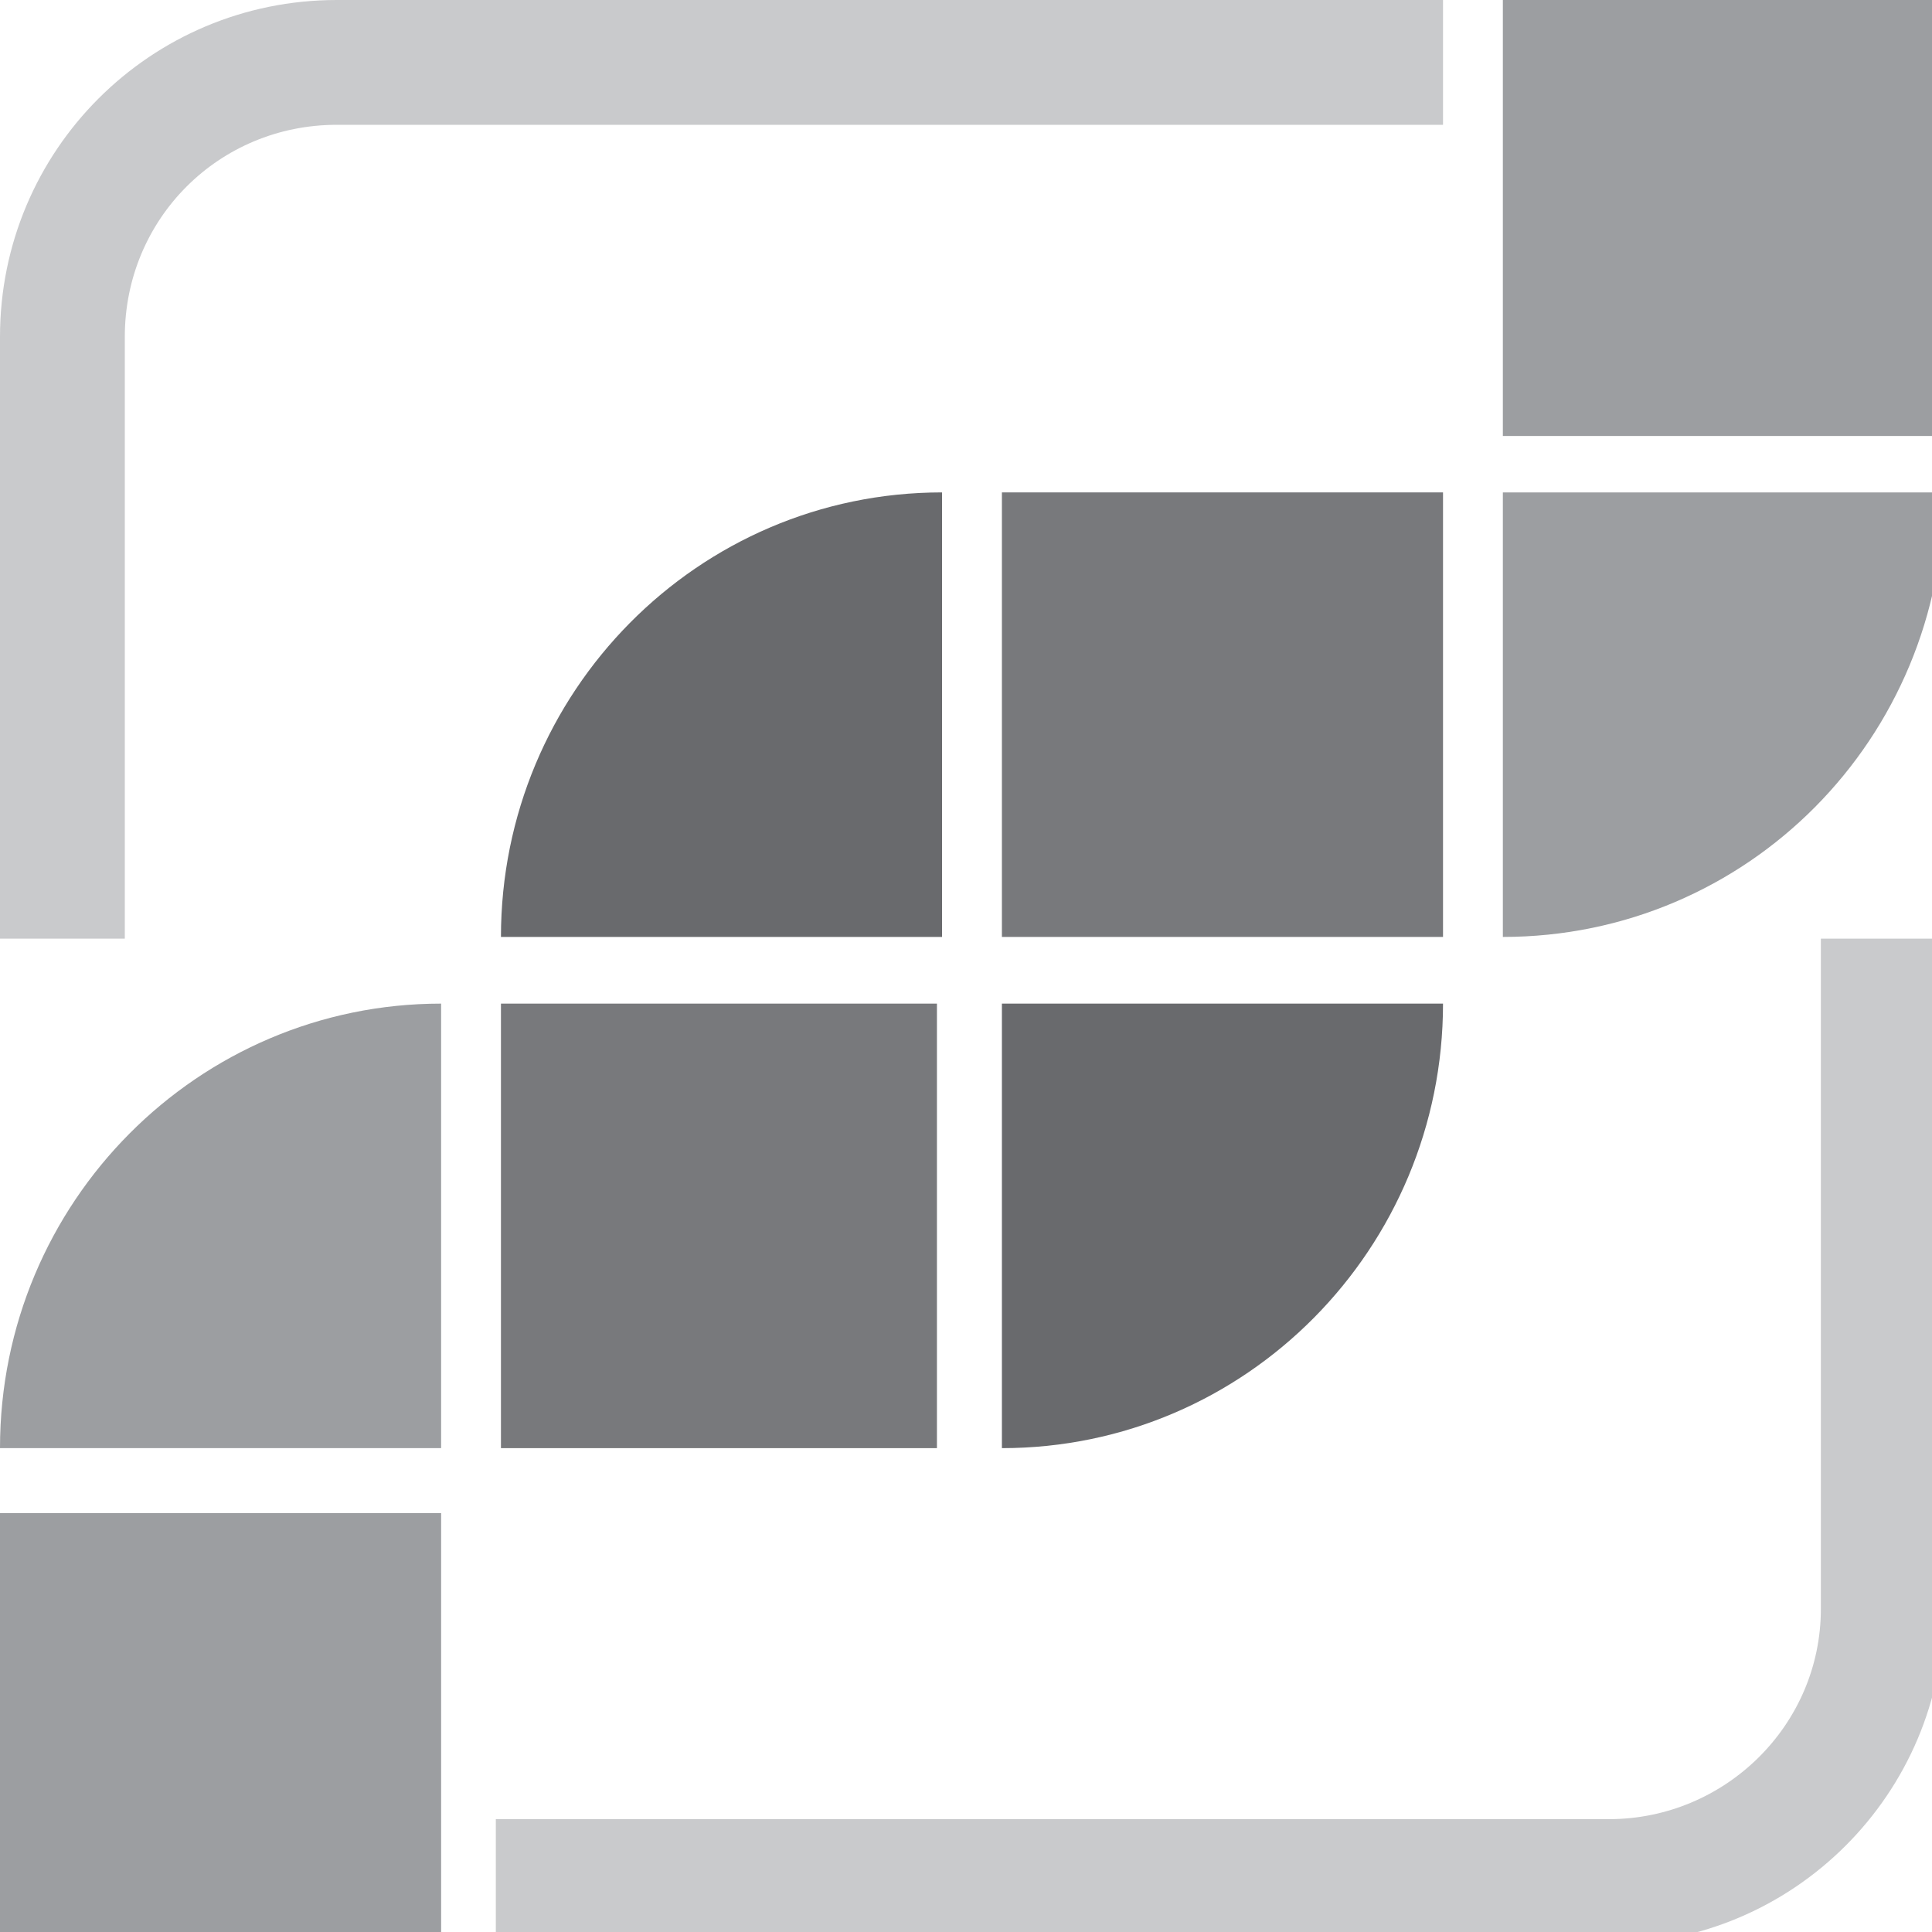
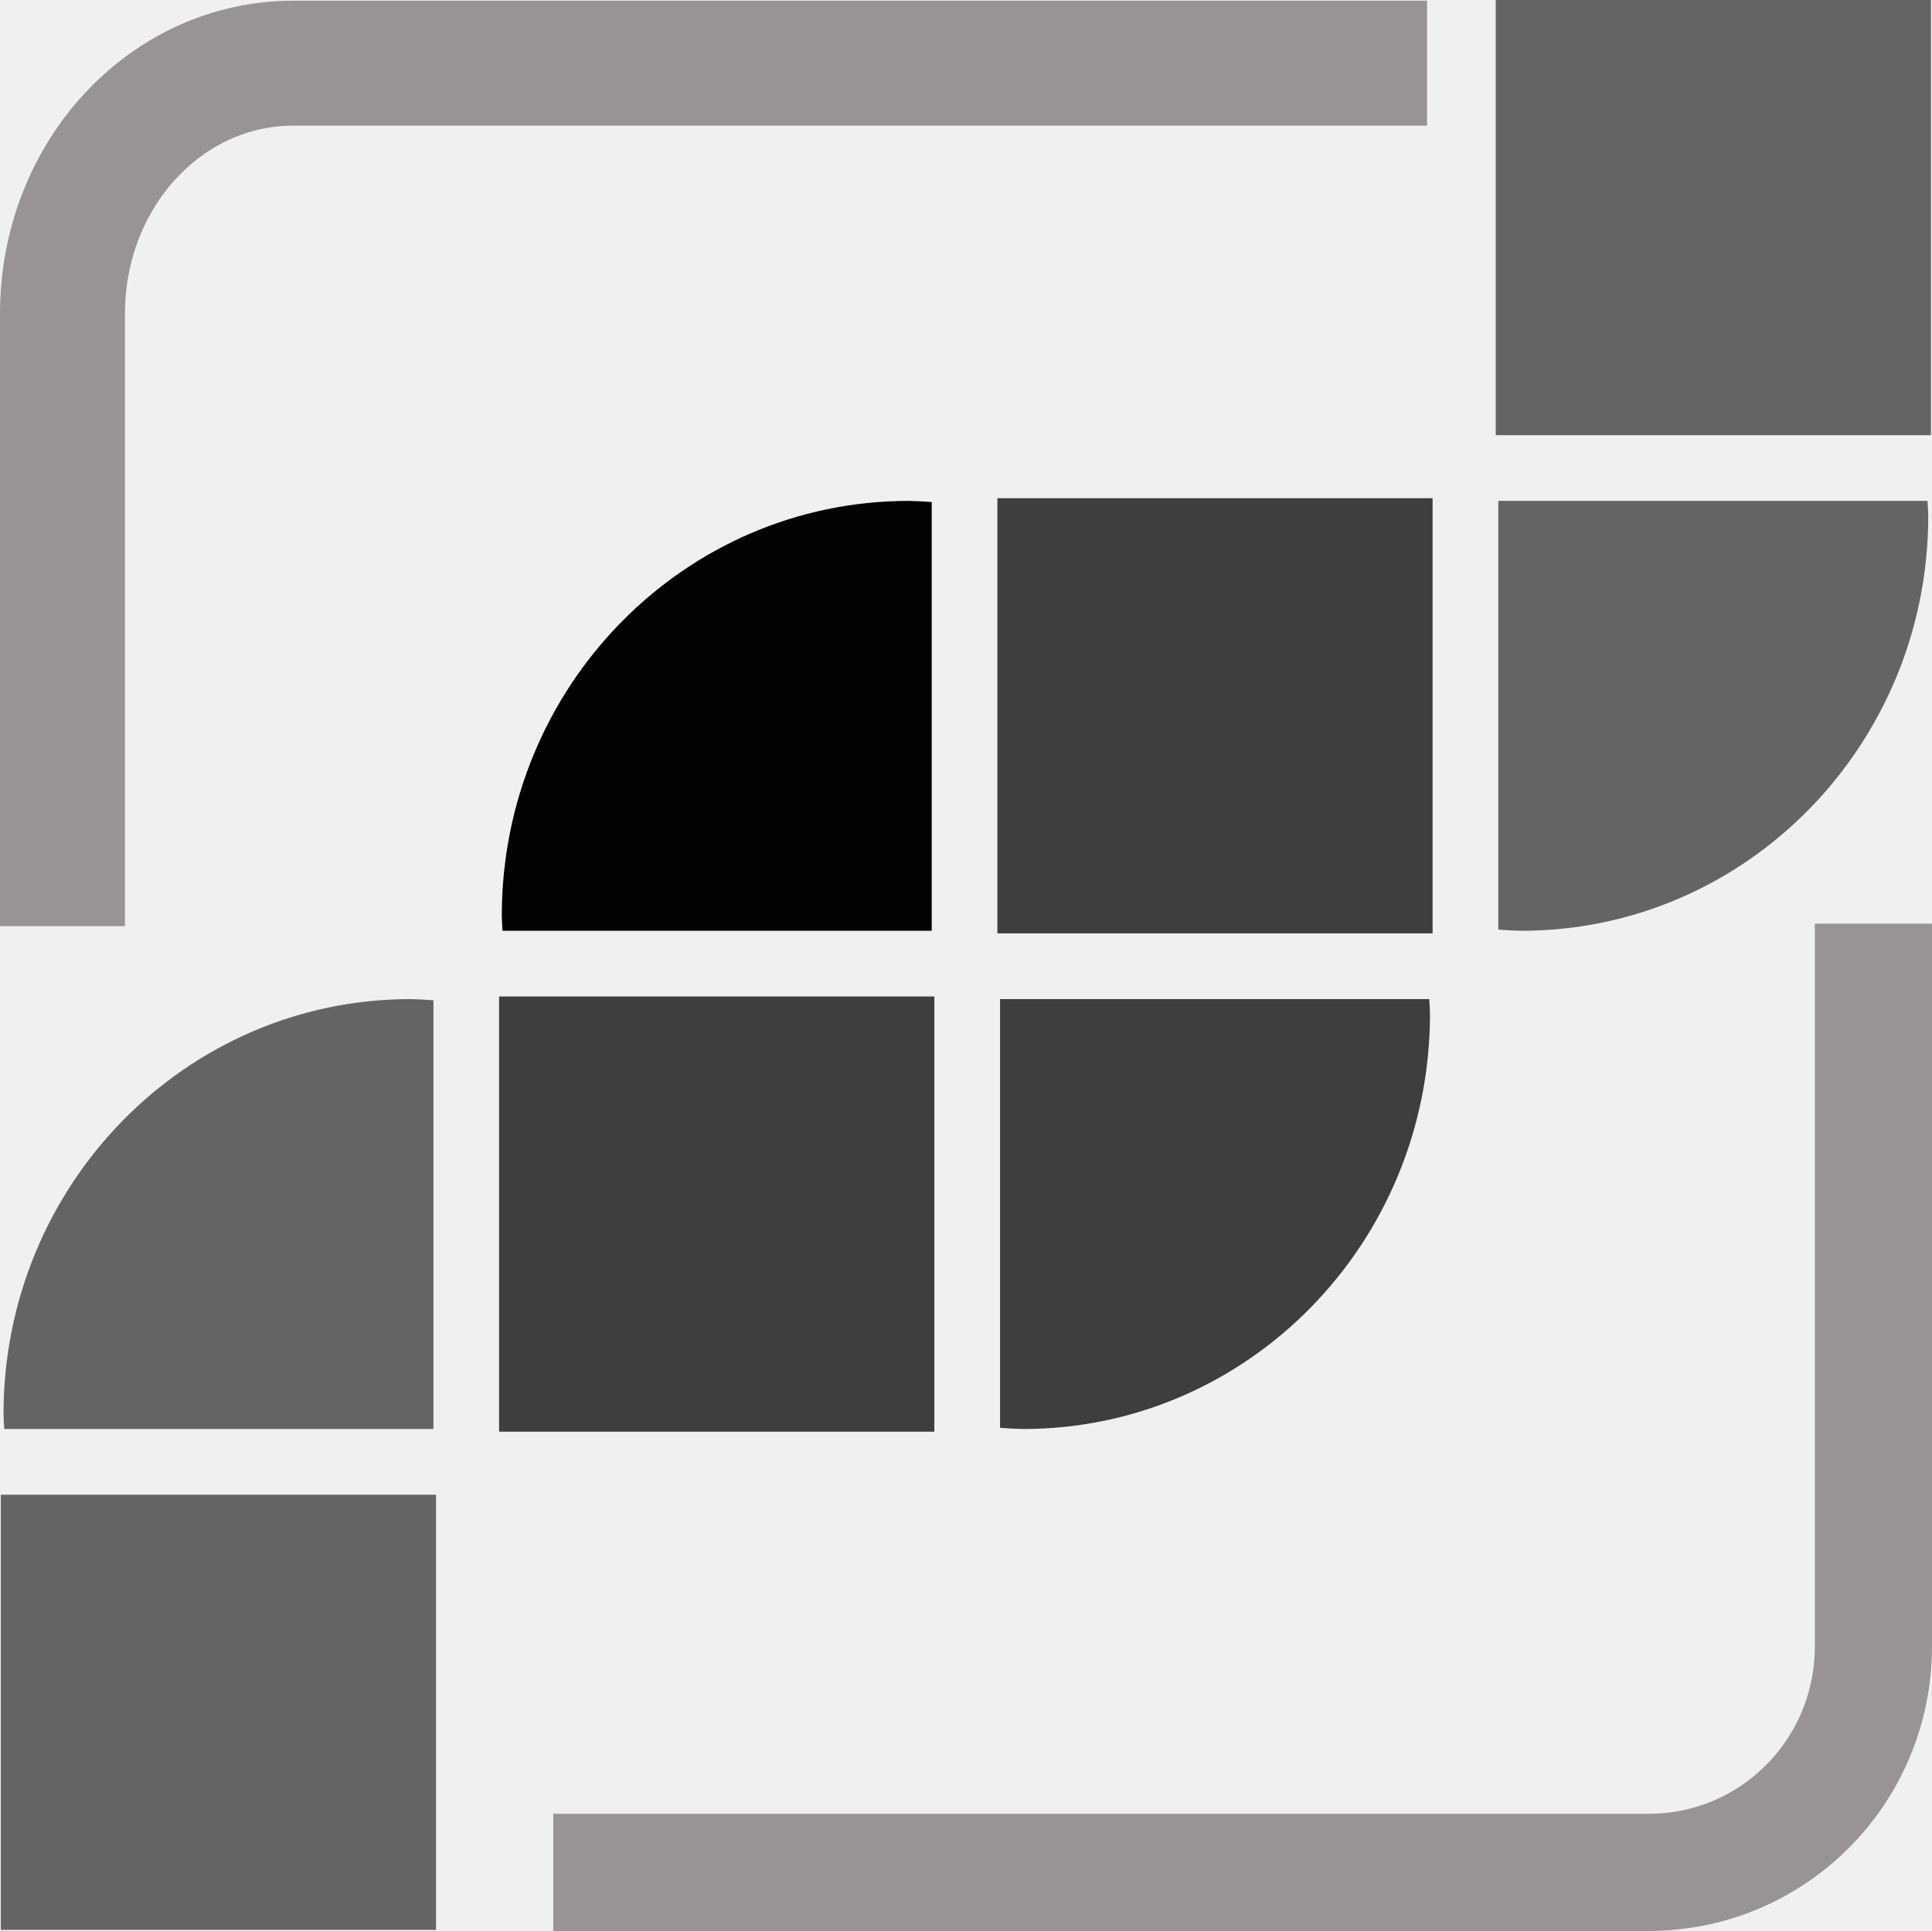
- <svg xmlns="http://www.w3.org/2000/svg" x="0" y="0" width="113" height="113" viewBox="0 0 113 113" version="1.1" style="display: block;margin-left: auto;margin-right: auto;">
-   <defs>
-     <clipPath id="c0_1">
-       <path d="M0,113.7L0,0L476.7,0l0,113.7Z" />
+ <svg xmlns="http://www.w3.org/2000/svg" width="26.634mm" height="26.623mm" viewBox="0 0 26.634 26.623" version="1.1" id="svg8">
+   <defs id="defs2">
+     <clipPath id="clipPath5008" clipPathUnits="userSpaceOnUse">
+       <path id="path5006" d="M 0,0 H 312.043 V 74.448 H 0 Z" />
    </clipPath>
-     <style type="text/css">
- 
- .g1_1{
- fill: none;
- stroke: #000000;
- stroke-width: 0.382;
- stroke-linecap: butt;
- stroke-linejoin: miter;
- stroke-miterlimit: 4;
- }
- .g2_1{
- fill: #C9CACC;
- }
- .g3_1{
- fill: #78797C;
- }
- .g4_1{
- fill: #9C9EA1;
- }
- .g5_1{
- fill: #696A6D;
- }
- 
- 
- </style>
+     <clipPath id="clipPath5016" clipPathUnits="userSpaceOnUse">
+       <path id="path5014" d="M 0,74.448 H 312.043 V 0 H 0 Z" />
+     </clipPath>
+     <clipPath id="clipPath5112" clipPathUnits="userSpaceOnUse">
+       <path id="path5110" d="M 0,0 H 312.043 V 74.448 H 0 Z" />
+     </clipPath>
+     <clipPath id="clipPath5120" clipPathUnits="userSpaceOnUse">
+       <path id="path5118" d="M 0,74.448 H 312.043 V 0 H 0 Z" />
+     </clipPath>
+     <clipPath id="clipPath5332" clipPathUnits="userSpaceOnUse">
+       <path id="path5330" d="M 0,74.448 H 312.043 V 0 H 0 Z" />
+     </clipPath>
  </defs>
-   <path d="M0,0 L0,113 L113,113 L113,0 Z " fill="#FFFFFF" stroke="none" />
-   <g clip-path="url(#c0_1)">
-     <path d="M785.3,721.7l-909.4,0l0,-1286.1l909.4,0l0,1286.1Z" class="g1_1" />
-     <path d="M7.3,19.7C7.3,12.8,12.8,7.3,19.7,7.3l64.7,0L84.4,0L19.7,0C8.8,0,0,8.8,0,19.7L0,54.9l7.3,0Z" class="g2_1" />
-     <path d="M106.5,94.1c0,6.8,-5.6,12.3,-12.4,12.3l-65.1,0l0,7.3l65.1,0c10.8,0,19.6,-8.8,19.6,-19.6l0,-39.2l-7.2,0Z" class="g2_1" />
+   <g id="layer1" transform="translate(-47.41161,-89.28804)">
+     <rect ry="0" y="96.157" x="61.161" height="6" width="6" id="rect5504" style="opacity:0.99;fill:#000000;fill-opacity:0.745;stroke:none;stroke-width:0.554;stroke-linecap:round;stroke-linejoin:round;stroke-miterlimit:4;stroke-dasharray:none;stroke-dashoffset:0;stroke-opacity:0" />
+     <rect ry="0" y="103.027" x="54.292" height="6" width="6" id="rect5504-3" style="opacity:0.99;fill:#000000;fill-opacity:0.745;stroke:none;stroke-width:0.554;stroke-linecap:round;stroke-linejoin:round;stroke-miterlimit:4;stroke-dasharray:none;stroke-dashoffset:0;stroke-opacity:0" />
+     <rect ry="0" y="89.288" x="68.031" height="6" width="6" id="rect5504-3-5" style="opacity:0.99;fill:#000000;fill-opacity:0.588;stroke:none;stroke-width:0.554;stroke-linecap:round;stroke-linejoin:round;stroke-miterlimit:4;stroke-dasharray:none;stroke-dashoffset:0;stroke-opacity:0" />
+     <rect ry="0" y="109.896" x="47.423" height="6" width="6" id="rect5504-3-5-9" style="opacity:0.99;fill:#000000;fill-opacity:0.588;stroke:none;stroke-width:0.554;stroke-linecap:round;stroke-linejoin:round;stroke-miterlimit:4;stroke-dasharray:none;stroke-dashoffset:0;stroke-opacity:0" />
+     <path id="path5551-7" d="m 68.385,102.121 a 5.609,5.722 0 0 0 5.609,-5.722 5.609,5.722 0 0 0 -0.01,-0.205 h -5.917 v 5.911 a 5.609,5.722 0 0 0 0.318,0.016 z" style="opacity:0.99;fill:#000000;fill-opacity:0.588;stroke:none;stroke-width:0.809;stroke-linecap:round;stroke-linejoin:round;stroke-miterlimit:4;stroke-dasharray:none;stroke-dashoffset:0;stroke-opacity:0" />
+     <path id="path5663" d="m 48.273,101.196 v -7.582 c 0,-1.914 1.42,-3.455 3.183,-3.455 v 0 h 14.767" style="opacity:1;fill:none;fill-opacity:1;stroke:#989494;stroke-width:1.723;stroke-linecap:square;stroke-linejoin:miter;stroke-miterlimit:4;stroke-dasharray:none;stroke-dashoffset:0;stroke-opacity:1;paint-order:fill markers stroke" />
+     <path id="rect5617" d="m 73.238,102.83 4e-6,9.155 c 0,1.727 -1.383,3.118 -3.101,3.118 H 55.846" style="opacity:1;fill:none;fill-opacity:1;stroke:#989494;stroke-width:1.615;stroke-linecap:square;stroke-linejoin:miter;stroke-miterlimit:4;stroke-dasharray:none;stroke-dashoffset:0;stroke-opacity:1;paint-order:fill markers stroke" />
+     <path id="path5551-7-4" d="m 61.516,108.99 a 5.609,5.722 0 0 0 5.609,-5.722 5.609,5.722 0 0 0 -0.01,-0.205 H 61.198 v 5.911 a 5.609,5.722 0 0 0 0.318,0.016 z" style="opacity:0.99;fill:#000000;fill-opacity:0.745;stroke:none;stroke-width:0.809;stroke-linecap:round;stroke-linejoin:round;stroke-miterlimit:4;stroke-dasharray:none;stroke-dashoffset:0;stroke-opacity:0" />
+     <path id="path5551-7-4-3" d="m 59.938,96.194 a 5.609,5.722 0 0 0 -5.609,5.722 5.609,5.722 0 0 0 0.01,0.205 h 5.917 v -5.911 a 5.609,5.722 0 0 0 -0.318,-0.016 z" style="opacity:0.99;fill:#000000;fill-opacity:1;stroke:none;stroke-width:0.809;stroke-linecap:round;stroke-linejoin:round;stroke-miterlimit:4;stroke-dasharray:none;stroke-dashoffset:0;stroke-opacity:0" />
+     <path id="path5551-7-4-3-0" d="m 53.069,103.063 a 5.609,5.722 0 0 0 -5.609,5.722 5.609,5.722 0 0 0 0.01,0.205 h 5.917 v -5.911 a 5.609,5.722 0 0 0 -0.318,-0.016 z" style="opacity:0.99;fill:#000000;fill-opacity:0.588;stroke:none;stroke-width:0.809;stroke-linecap:round;stroke-linejoin:round;stroke-miterlimit:4;stroke-dasharray:none;stroke-dashoffset:0;stroke-opacity:0" />
  </g>
-   <path d="M84.4,54.8l-25.8,0l0,-26l25.8,0l0,26Z" class="g3_1" />
-   <path d="M54.8,84.7l-25.5,0l0,-26l25.5,0l0,26Z" class="g3_1" />
-   <path d="M25.8,113.7L0,113.7L0,88.5l25.8,0l0,25.2Z" class="g4_1" />
-   <path d="M87.9,54.8c14.3,0,25.8,-11.6,25.8,-26l-25.8,0Z" class="g4_1" />
-   <path d="M58.6,84.7c14.3,0,25.8,-11.7,25.8,-26l-25.8,0Z" class="g5_1" />
-   <path d="M55.1,28.8c-14.3,0,-25.8,11.7,-25.8,26l25.8,0Z" class="g5_1" />
-   <path d="M25.8,58.7C11.6,58.7,0,70.3,0,84.7l25.8,0Z" class="g4_1" />
-   <path d="M113.7,25.5l-25.8,0L87.9,0l25.8,0Z" class="g4_1" />
</svg>
